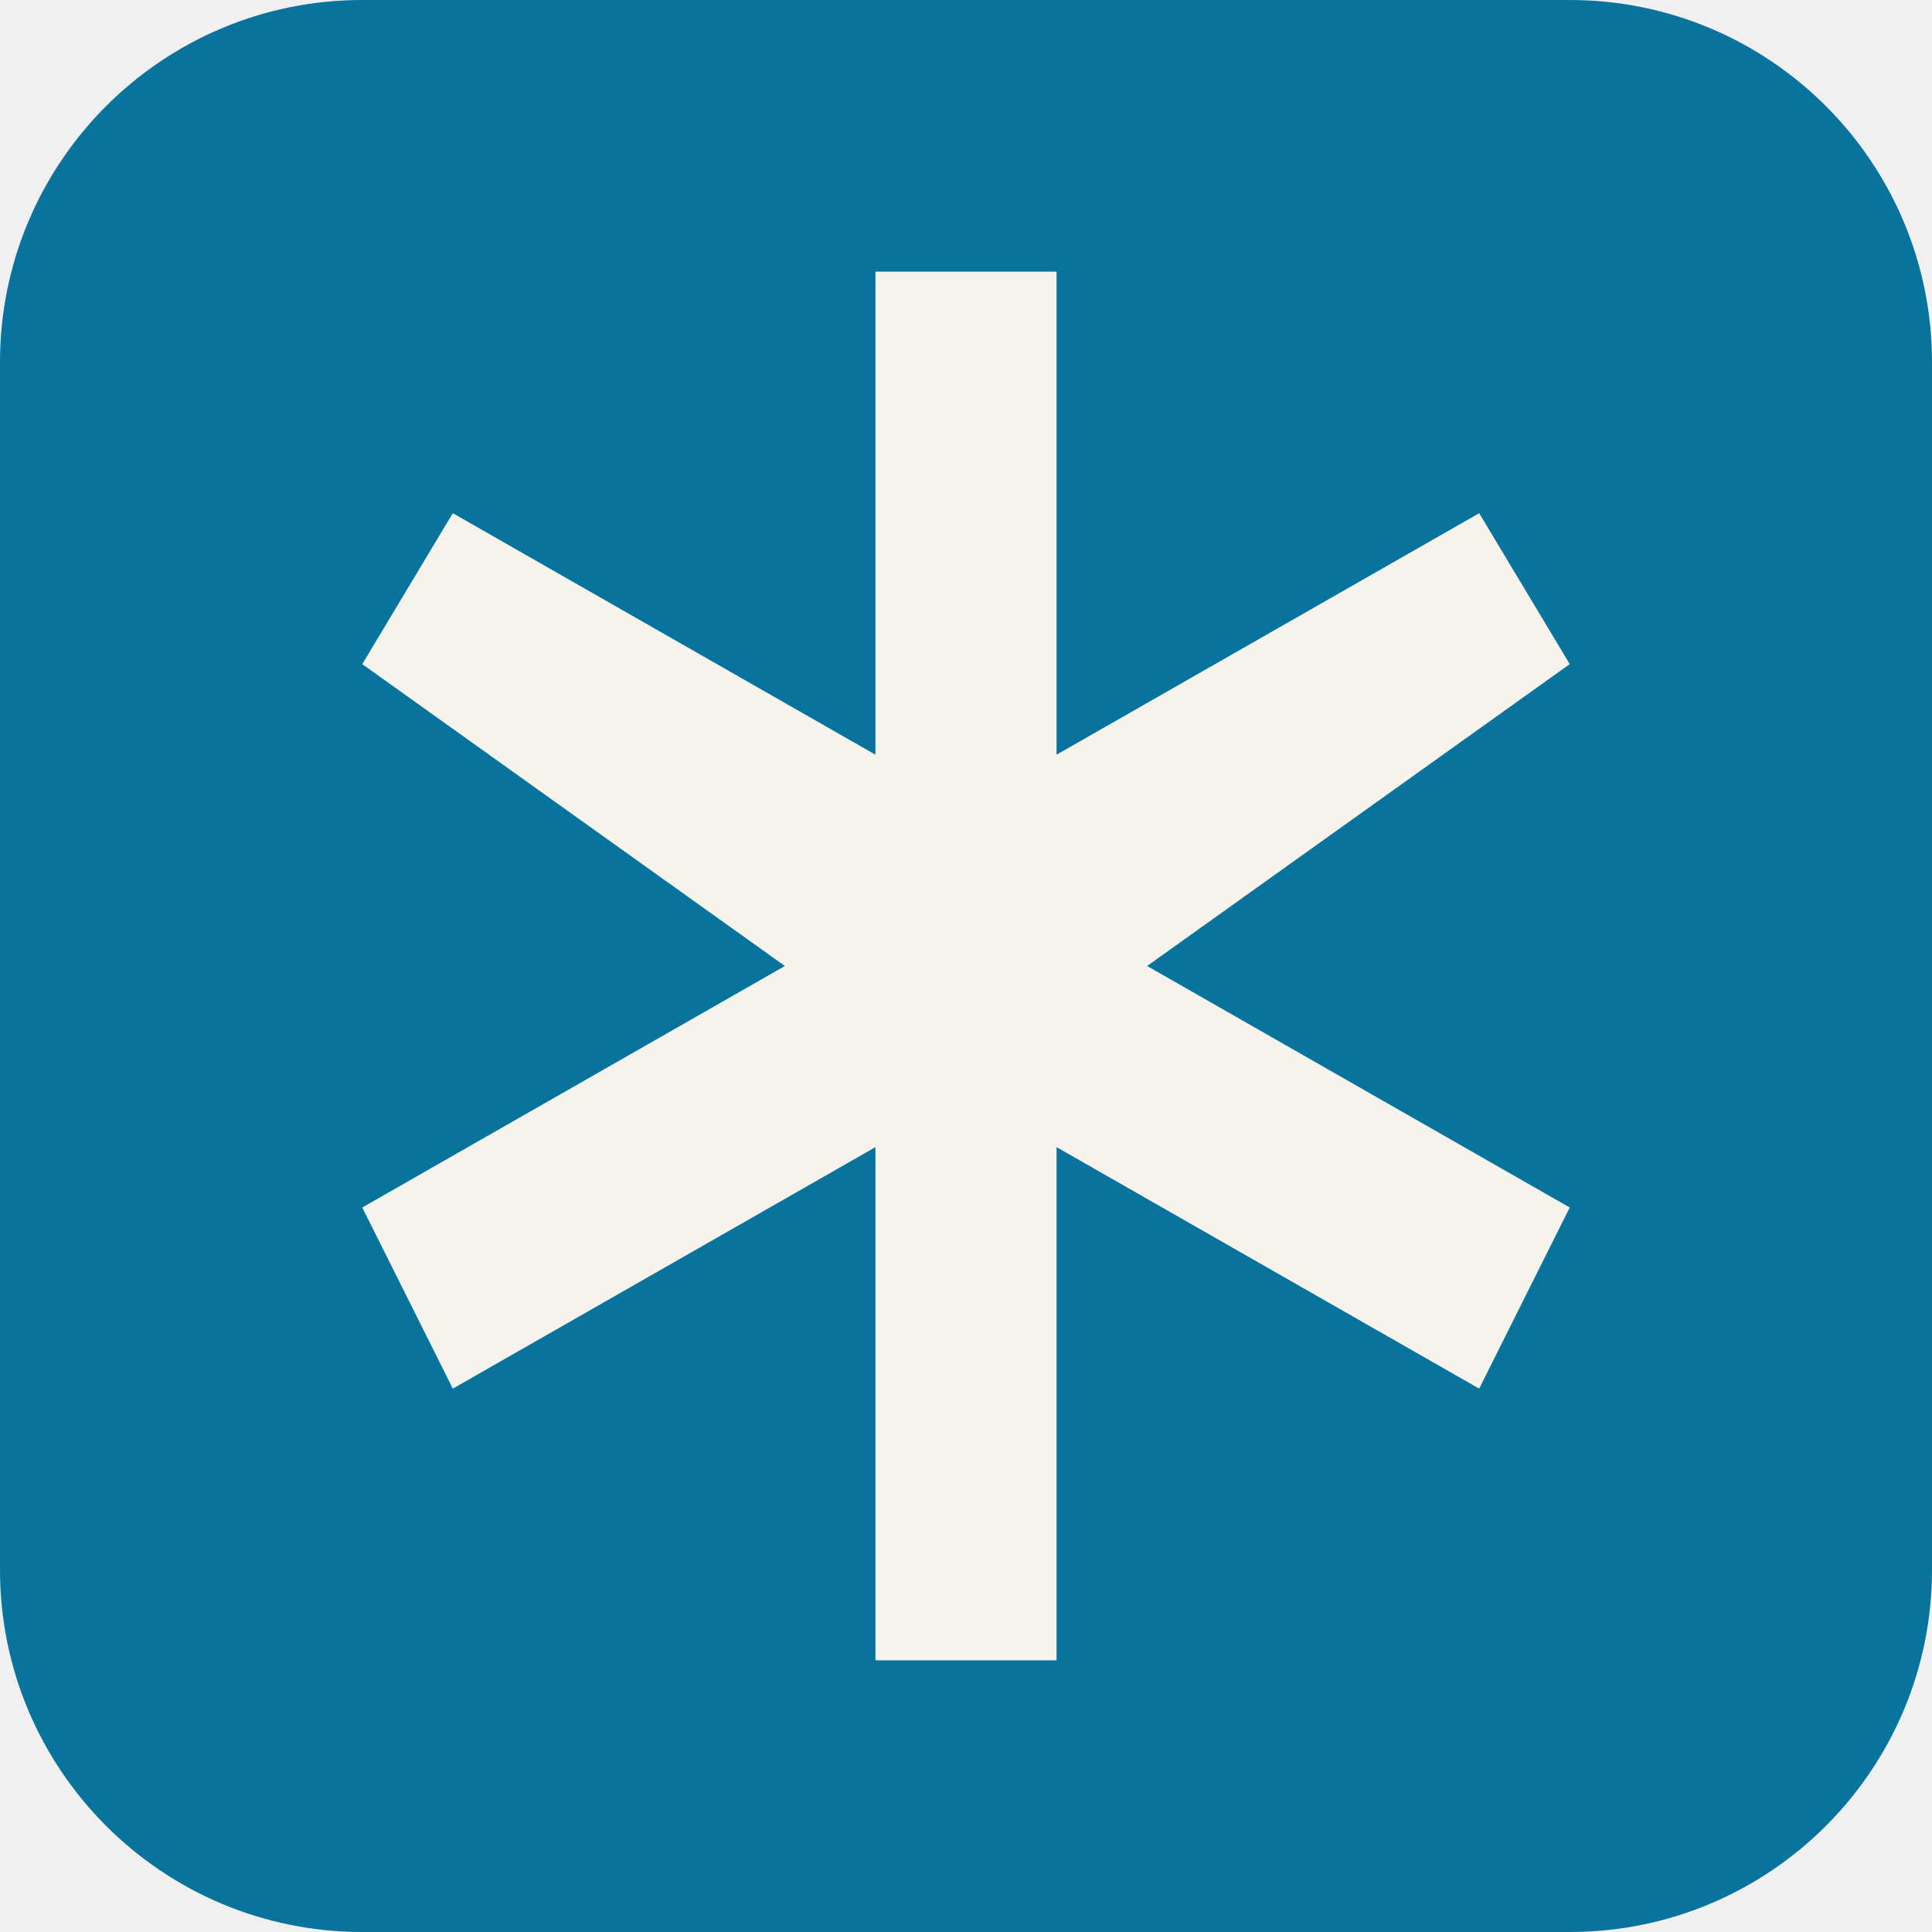
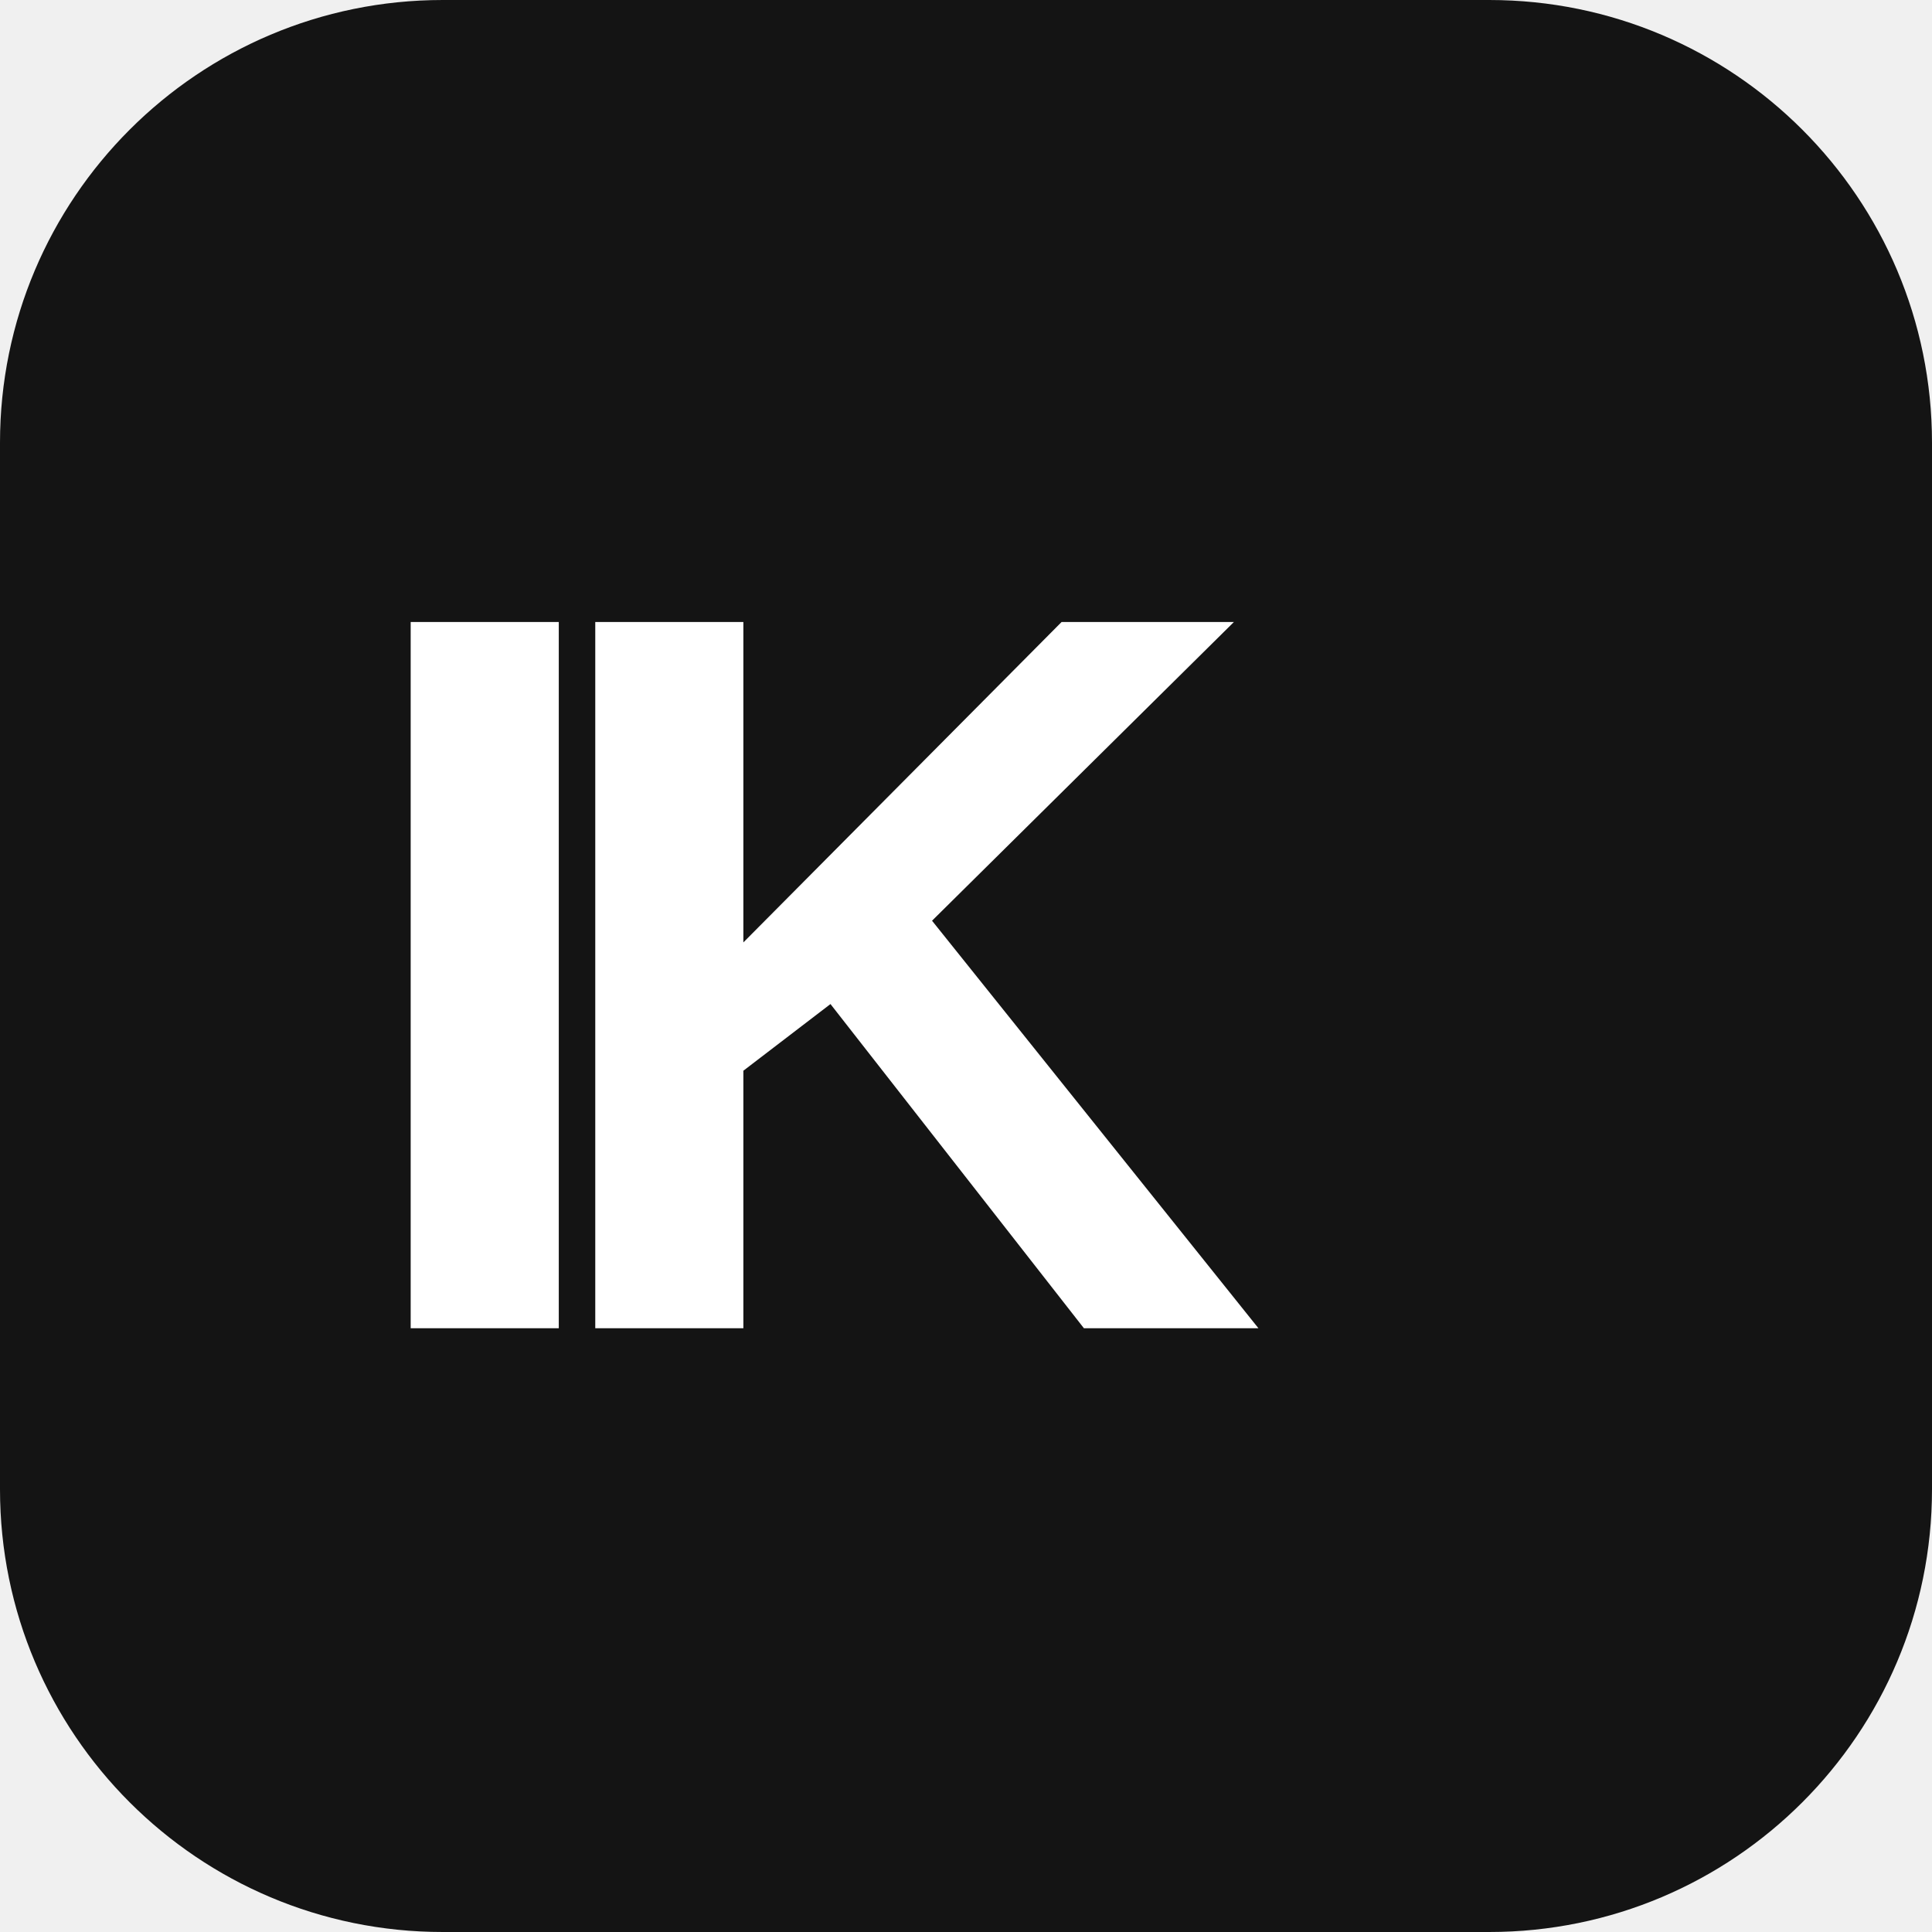
- <svg xmlns="http://www.w3.org/2000/svg" viewBox="0 0 64 64">
-   <rect width="64" height="64" rx="12" fill="#08739d" />
-   <path d="M29 9h6v16l14-8 3 5-14 10 14 8-3 6-14-8v17h-6V38l-14 8-3-6 14-8-14-10 3-5 14 8z" fill="#f5f3ec" />
+ <svg xmlns="http://www.w3.org/2000/svg" viewBox="0 0 96 96">
+   <rect width="96" height="96" rx="22" fill="#141414" />
+   <text x="17" y="66" font-family="Arial,sans-serif" font-size="51" font-weight="bold" letter-spacing="-5" fill="#ffffff">IK</text>
</svg>
